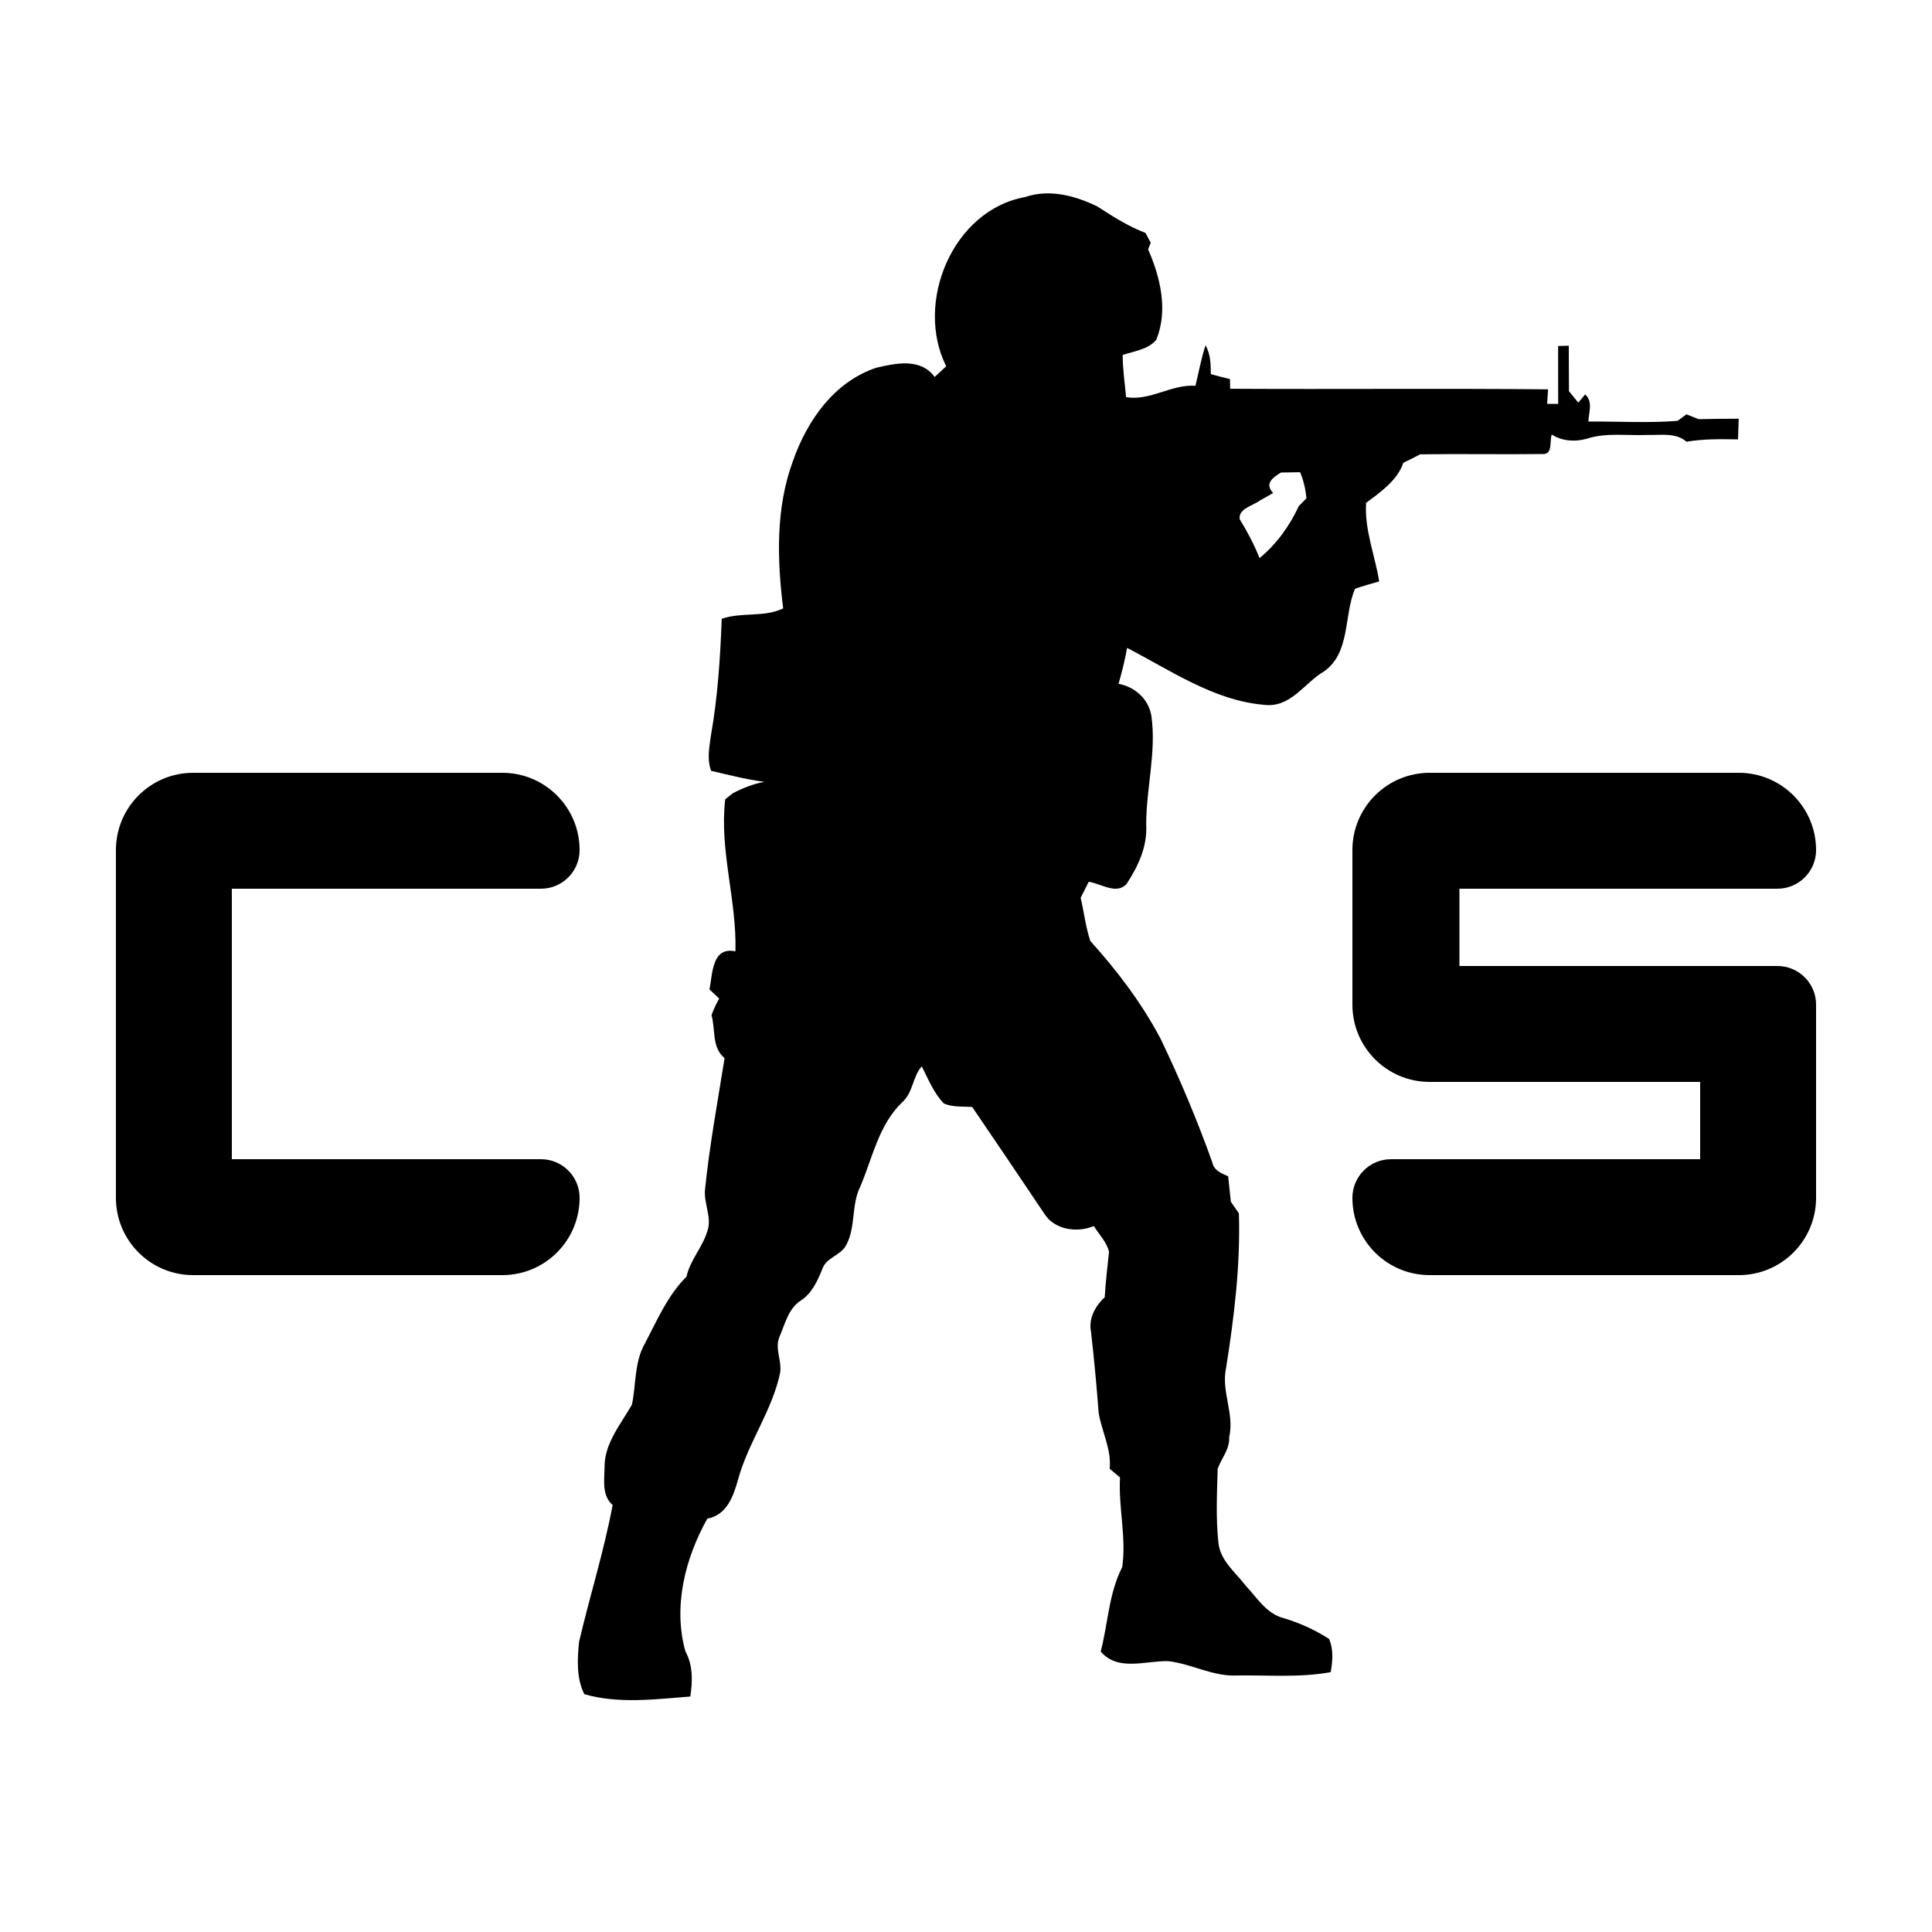
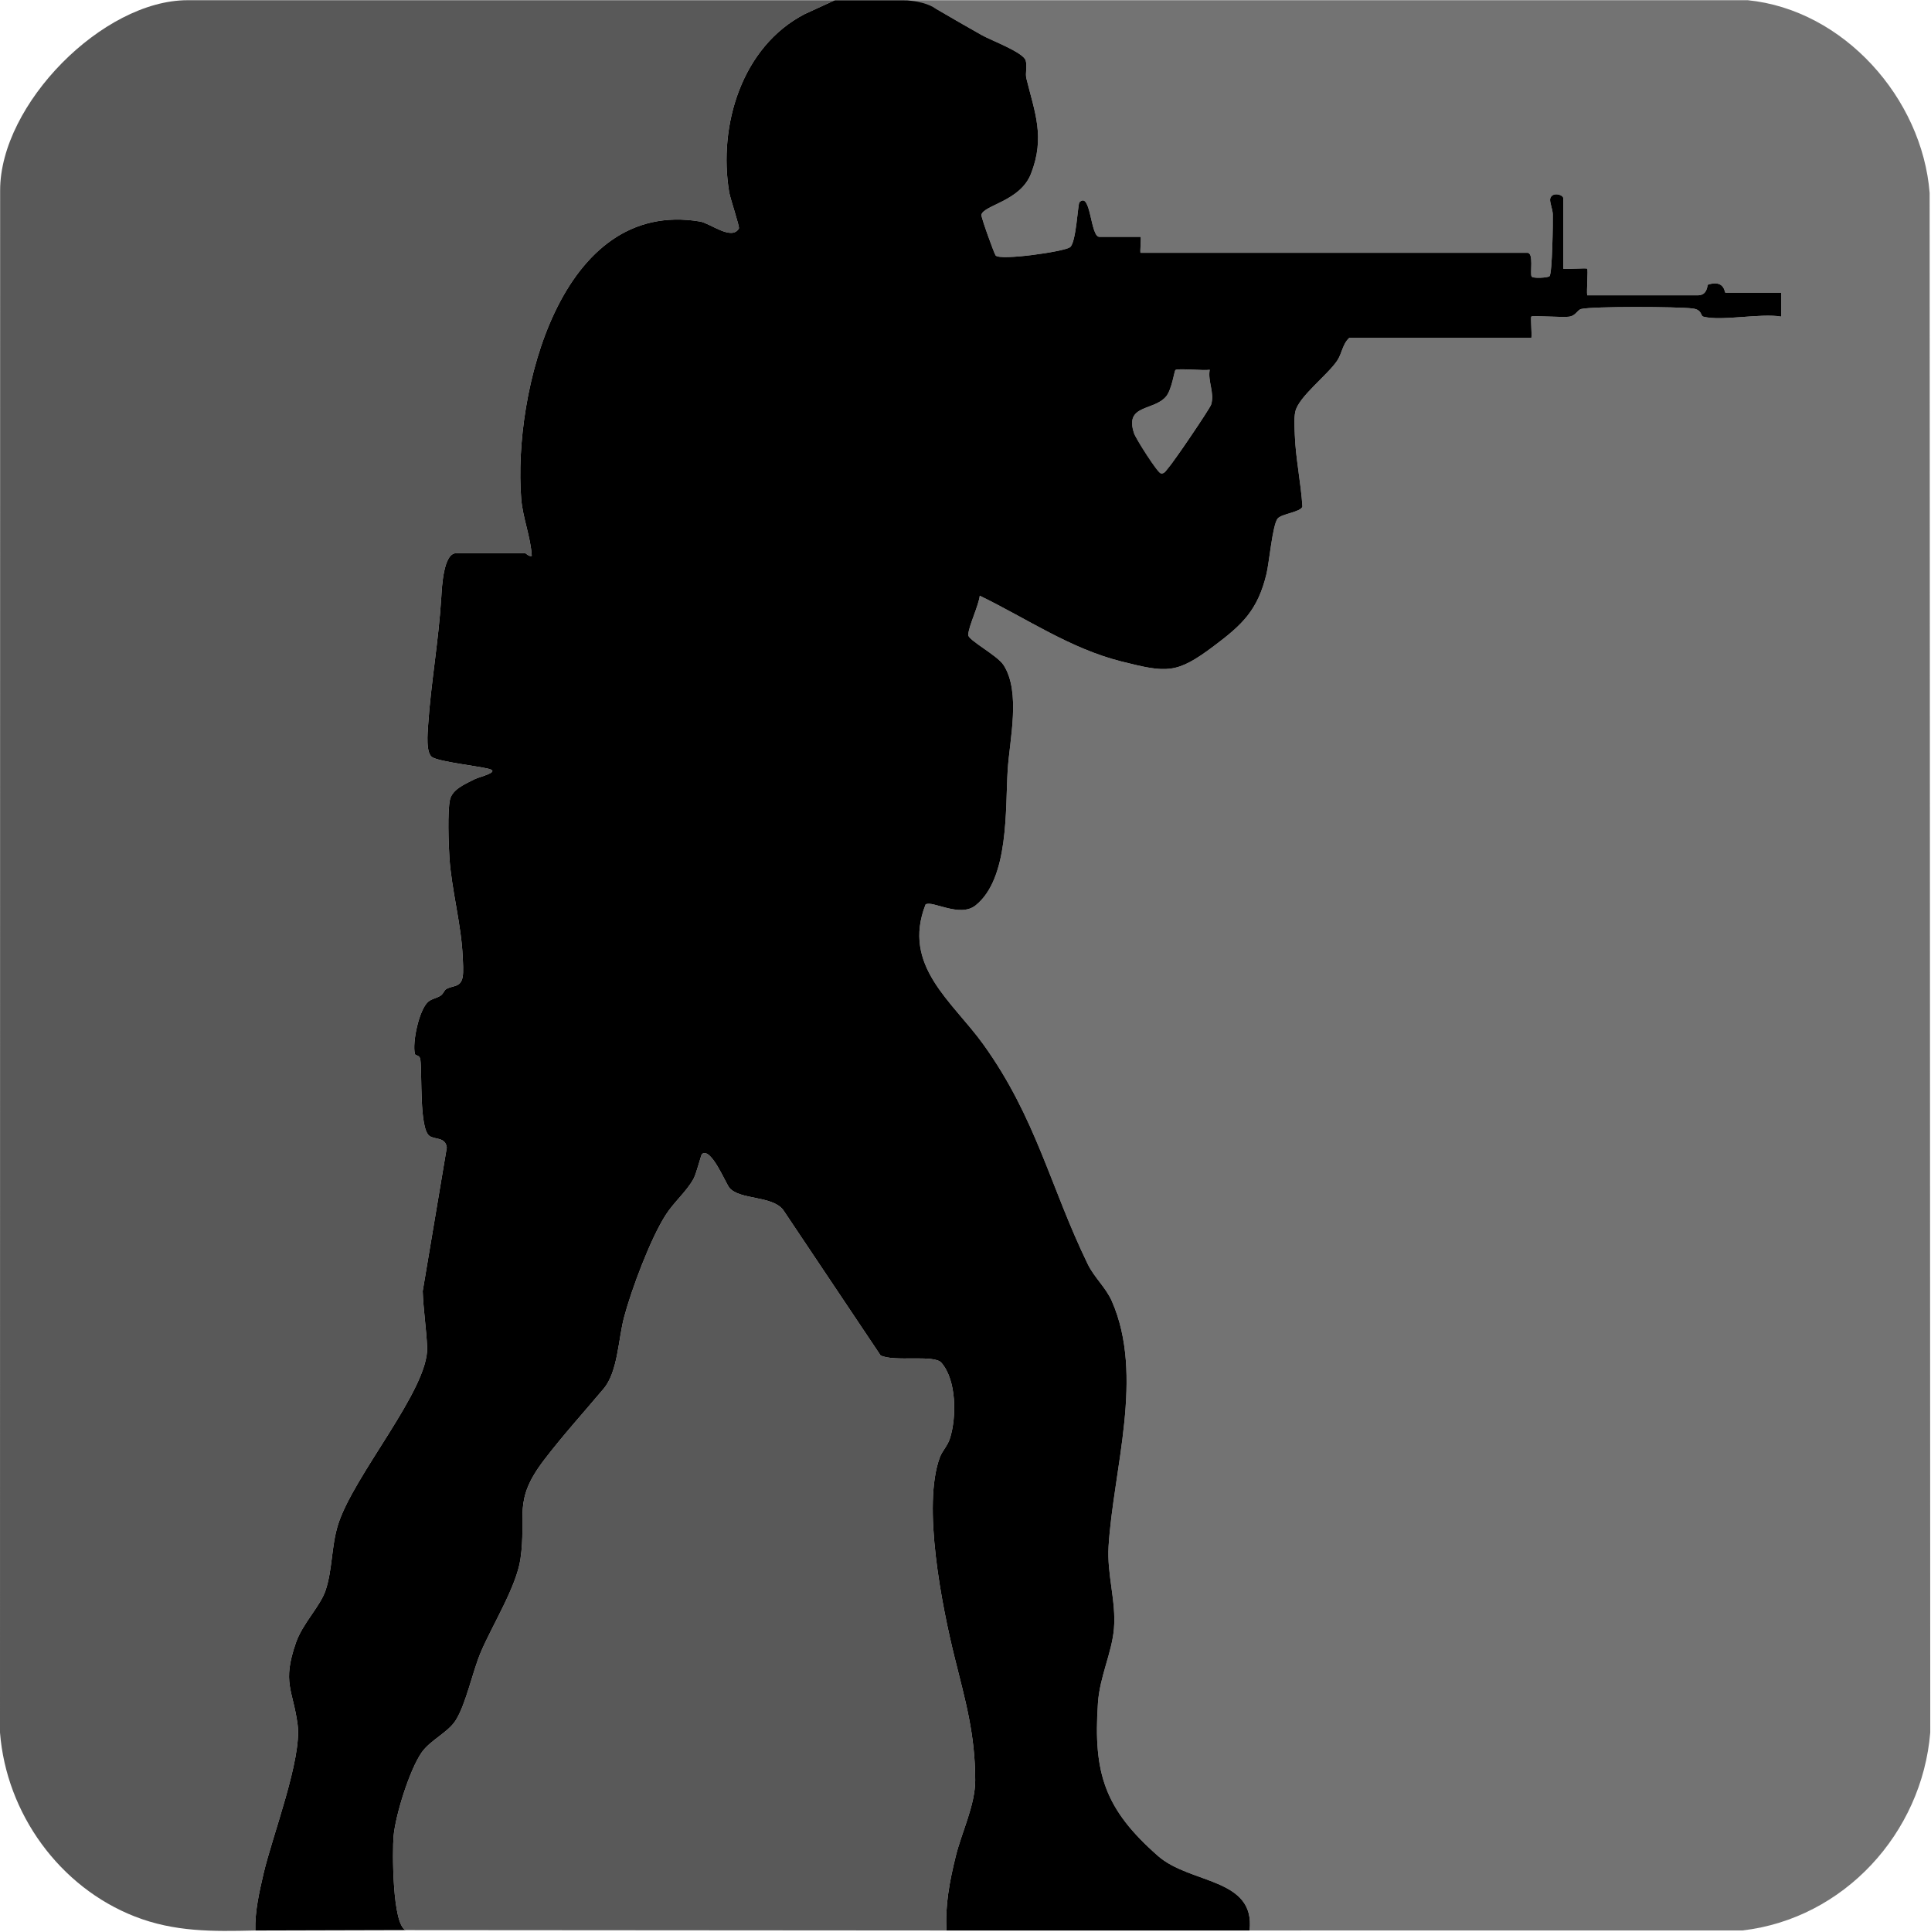
- <svg xmlns="http://www.w3.org/2000/svg" viewBox="0 0 50 50" width="50px" height="50px">
-   <path d="M 27.004 5.008 C 26.844 5.017 26.685 5.046 26.529 5.1 C 24.651 5.438 23.664 7.839 24.488 9.479 C 24.388 9.571 24.289 9.665 24.189 9.756 C 23.827 9.259 23.183 9.397 22.67 9.52 C 21.585 9.886 20.887 10.887 20.523 11.926 C 20.071 13.147 20.111 14.474 20.268 15.746 C 19.764 15.986 19.195 15.834 18.678 16.014 C 18.641 17.031 18.573 18.049 18.396 19.053 C 18.355 19.35 18.294 19.658 18.404 19.949 C 18.861 20.055 19.315 20.173 19.781 20.234 C 19.495 20.288 19.223 20.393 18.967 20.529 C 18.967 20.529 18.818 20.642 18.768 20.689 C 18.614 22.014 19.071 23.297 19.033 24.621 C 18.42 24.491 18.443 25.207 18.361 25.607 C 18.445 25.684 18.528 25.764 18.613 25.842 C 18.533 25.981 18.467 26.123 18.414 26.273 C 18.522 26.653 18.414 27.103 18.752 27.385 C 18.573 28.509 18.365 29.631 18.248 30.764 C 18.2 31.138 18.439 31.508 18.303 31.873 C 18.176 32.286 17.86 32.611 17.766 33.041 C 17.274 33.528 17.003 34.178 16.684 34.781 C 16.413 35.263 16.465 35.829 16.354 36.354 C 16.06 36.866 15.636 37.363 15.645 37.986 C 15.64 38.32 15.574 38.701 15.855 38.951 C 15.631 40.146 15.263 41.308 14.986 42.49 C 14.942 42.939 14.913 43.43 15.123 43.846 C 16.018 44.101 16.953 43.977 17.865 43.906 C 17.926 43.506 17.937 43.099 17.738 42.736 C 17.414 41.581 17.731 40.328 18.305 39.303 C 18.809 39.211 18.982 38.721 19.102 38.287 C 19.365 37.324 19.989 36.503 20.191 35.52 C 20.236 35.211 20.044 34.895 20.174 34.594 C 20.316 34.267 20.401 33.87 20.719 33.662 C 21.012 33.472 21.158 33.15 21.283 32.838 C 21.379 32.549 21.742 32.497 21.887 32.244 C 22.157 31.774 22.022 31.192 22.264 30.709 C 22.581 29.965 22.741 29.11 23.346 28.529 C 23.632 28.282 23.614 27.867 23.855 27.596 C 24.024 27.926 24.164 28.288 24.428 28.559 C 24.657 28.658 24.915 28.632 25.16 28.648 C 25.785 29.562 26.402 30.481 27.02 31.4 C 27.281 31.828 27.871 31.914 28.309 31.73 C 28.44 31.948 28.642 32.14 28.701 32.395 C 28.663 32.787 28.612 33.177 28.59 33.572 C 28.348 33.799 28.17 34.113 28.234 34.455 C 28.315 35.158 28.38 35.865 28.434 36.572 C 28.517 37.056 28.767 37.506 28.719 38.012 C 28.786 38.068 28.919 38.18 28.986 38.236 C 28.941 39.011 29.155 39.789 29.043 40.557 C 28.694 41.235 28.677 42.015 28.486 42.742 C 28.936 43.266 29.649 42.975 30.234 42.99 C 30.838 43.06 31.394 43.394 32.016 43.361 C 32.824 43.349 33.639 43.422 34.438 43.275 C 34.49 42.987 34.512 42.695 34.4 42.418 C 34.034 42.182 33.637 42.001 33.221 41.877 C 32.779 41.766 32.534 41.351 32.242 41.041 C 31.975 40.693 31.582 40.394 31.533 39.928 C 31.464 39.293 31.495 38.647 31.514 38.01 C 31.614 37.738 31.827 37.504 31.811 37.195 C 31.953 36.593 31.601 36.009 31.73 35.41 C 31.939 34.084 32.105 32.745 32.062 31.4 C 31.991 31.299 31.922 31.2 31.854 31.1 C 31.832 30.879 31.808 30.661 31.785 30.443 C 31.61 30.366 31.411 30.289 31.373 30.078 C 30.983 28.989 30.536 27.923 30.035 26.881 C 29.548 25.961 28.916 25.125 28.219 24.355 C 28.095 23.993 28.056 23.607 27.967 23.236 C 28.036 23.097 28.105 22.958 28.176 22.82 C 28.488 22.864 28.898 23.168 29.158 22.873 C 29.455 22.419 29.694 21.91 29.664 21.354 C 29.66 20.406 29.932 19.466 29.797 18.521 C 29.722 18.087 29.372 17.777 28.949 17.697 C 29.034 17.39 29.116 17.081 29.168 16.768 C 30.281 17.34 31.409 18.125 32.689 18.238 C 33.397 18.342 33.745 17.678 34.27 17.373 C 34.954 16.886 34.772 15.934 35.068 15.236 C 35.274 15.167 35.484 15.107 35.693 15.047 C 35.585 14.368 35.309 13.714 35.355 13.014 C 35.728 12.735 36.165 12.432 36.318 11.977 C 36.463 11.907 36.609 11.834 36.754 11.758 C 37.811 11.742 38.868 11.764 39.926 11.75 C 40.195 11.764 40.096 11.406 40.16 11.246 C 40.428 11.418 40.76 11.44 41.062 11.355 C 41.572 11.188 42.117 11.281 42.643 11.256 C 42.985 11.266 43.364 11.188 43.648 11.432 C 44.087 11.356 44.534 11.364 44.98 11.371 C 44.986 11.192 44.991 11.015 44.998 10.836 C 44.651 10.837 44.306 10.84 43.961 10.848 C 43.856 10.806 43.75 10.764 43.645 10.723 C 43.588 10.766 43.473 10.849 43.416 10.891 C 42.65 10.953 41.875 10.902 41.107 10.91 C 41.116 10.67 41.234 10.402 41.025 10.207 C 40.98 10.26 40.891 10.367 40.846 10.42 C 40.786 10.347 40.665 10.199 40.605 10.125 C 40.601 9.732 40.602 9.34 40.6 8.947 C 40.532 8.948 40.394 8.952 40.324 8.955 C 40.325 9.453 40.323 9.954 40.326 10.453 C 40.254 10.453 40.11 10.451 40.039 10.451 C 40.045 10.357 40.057 10.17 40.064 10.076 C 37.321 10.049 34.58 10.077 31.836 10.061 C 31.836 9.998 31.834 9.874 31.832 9.811 C 31.665 9.771 31.5 9.728 31.336 9.682 C 31.335 9.426 31.329 9.164 31.199 8.936 C 31.087 9.279 31.023 9.634 30.938 9.984 C 30.311 9.941 29.776 10.381 29.143 10.279 C 29.111 9.915 29.054 9.553 29.055 9.186 C 29.351 9.087 29.716 9.047 29.926 8.791 C 30.234 8.032 30.031 7.176 29.713 6.453 C 29.731 6.411 29.763 6.323 29.781 6.281 C 29.747 6.218 29.677 6.091 29.643 6.027 C 29.197 5.859 28.798 5.6 28.4 5.344 C 27.973 5.133 27.484 4.981 27.004 5.008 z M 33.646 12.221 C 33.737 12.436 33.789 12.663 33.811 12.896 C 33.762 12.946 33.662 13.048 33.613 13.098 C 33.378 13.607 33.033 14.086 32.598 14.443 C 32.456 14.094 32.283 13.759 32.084 13.439 C 32.038 13.163 32.436 13.085 32.613 12.949 C 32.726 12.888 32.837 12.825 32.949 12.758 C 32.72 12.515 32.934 12.363 33.152 12.229 C 33.316 12.228 33.482 12.224 33.646 12.221 z M 5 20 C 3.895 20 3 20.895 3 22 L 3 31 C 3 32.105 3.895 33 5 33 L 13 33 C 14.105 33 15 32.105 15 31 C 15 30.448 14.552 30 14 30 L 6 30 L 6 23 L 14 23 C 14.552 23 15 22.552 15 22 C 15 20.895 14.105 20 13 20 L 5 20 z M 37 20 C 35.895 20 35 20.895 35 22 L 35 26 C 35 27.105 35.895 28 37 28 L 44 28 L 44 30 L 36 30 C 35.448 30 35 30.448 35 31 C 35 32.105 35.895 33 37 33 L 45 33 C 46.105 33 47 32.105 47 31 L 47 26 C 47 25.448 46.552 25 46 25 L 37.77 25 L 37.77 23 L 46 23 C 46.552 23 47 22.552 47 22 C 47 20.895 46.105 20 45 20 L 37 20 z" fill="currentColor" />
+ <svg xmlns="http://www.w3.org/2000/svg" viewBox="0 0 726.08 726.65">
+   <path d="m649.04 110.08c-.41 0-.21-4.93-6.45-3.07-.61.18-.05 4.07-4.05 4.07h-41.5c-.28-1.7.39-9.62 0-10.01-.37-.37-7.41.27-9 .01v-26.5c0-1.38-4.22-2.58-4.92.13-.3 1.18.91 3.96.97 5.83.08 3-.18 22.43-1.24 23.35-.69.59-6.26.92-6.72.1-.67-1.18.91-8.91-1.59-8.91h-145.5c-.3 0 .3-6 0-6h-15.5c-3.44 0-3.17-17.31-7.5-13.01-.62.62-1.21 15.29-3.57 16.94-2.39 1.67-26.28 5.07-27.95 3.08-.52-.62-5.56-14.53-5.36-15.32.92-3.66 14.6-5.06 18.65-15.42 5.4-13.81 1.39-23.16-1.72-35.82-.5-2.01.37-4.52-.26-6.75-.86-3.1-12.9-7.53-16.46-9.53-5.71-3.21-11.51-6.56-17.17-9.87-1.22-.72-4.19-2.92-12.33-3.31h-25.83v.01l-11.31 5.19c-23.69 12.24-32.64 41.88-28.44 67.06.39 2.33 4 12.99 3.65 13.6-2.7 4.68-10.7-1.95-14.64-2.62-52.68-8.86-70.36 64.75-67.25 104.25.58 7.29 3.56 14.3 3.98 21.51-1.08.38-2.18-.99-2.49-.99h-26c-4.73 0-5.32 12.74-5.54 16.45-1.04 16.83-3.9 32.3-4.95 48.06-.2 3.01-.99 10.91 1.68 12.3 3.25 1.68 16.09 3.13 20.81 4.2 5.22 1.19-3.28 3.08-5.02 3.98-3.35 1.73-8.37 3.71-9.27 7.72-.97 4.38-.53 16.78-.2 21.78.78 11.96 4.44 25.01 4.98 37.01.1 2.31.39 5.87-.02 7.97-.78 4.02-3.99 3.02-6.26 4.53-.72.49-.95 1.64-1.93 2.33-1.5 1.05-3.43 1.19-4.81 2.41-3.39 3.02-5.99 15.24-4.95 19.57.2.81 1.81.27 2.06 2.12.7 5.35-.43 25.64 3.33 28.65 1.98 1.59 6.11.34 6.61 4.47l-9.06 53.99c.22 6.81 1.4 14.54 1.67 21.11.64 15.87-27.83 48.26-33.57 66.9-2.47 8.02-2.01 16.55-4.59 24.41-2 6.11-8.66 12.48-11.2 19.81-5.28 15.24-1.12 17.54.64 30.81 1.71 12.93-9.55 41.92-12.81 56.01-1.62 6.99-3.28 14.18-3.1 21.37v.04c-.1 0-.2 0-.3.01l56.93-.15s-.02-.01-.03-.01c-5.13-1.86-5.07-29.95-4.59-35.34.71-7.93 6.02-24.94 10.55-31.45 3.28-4.7 9.96-7.52 12.85-12.15 3.89-6.25 6.24-18.09 9.41-25.59 4.29-10.11 13.41-24.65 14.92-35.08 2.4-16.6-3.03-21.6 8.84-37.16 7.05-9.24 15.05-18.06 22.44-26.85 5.39-6.41 5.5-18.72 7.72-26.99 2.82-10.52 9.87-29.37 15.63-38.37 3.05-4.78 7.84-8.81 10.45-13.55 1.17-2.14 2.81-9.01 3.19-9.33 3.36-2.82 8.94 11.03 10.32 12.68 3.87 4.61 16 2.87 20.21 8.29l36.66 54.75c5.16 2.54 20.07-.43 22.85 2.73 5.74 6.54 5.76 20.42 3.27 28.37-.94 3.01-2.92 4.77-3.82 7.19-6.76 18.13.81 56.23 5.58 75.42 4.02 16.17 7.71 28.81 7.71 46.08 0 9.35-5.03 19.37-7.3 28.49-2.3 9.28-4.08 18.59-3.49 28.01h113.99c2.24-19.87-22.35-17.39-34.46-28.04-20.01-17.59-24.38-31.03-22.57-57.5.68-10.05 5.26-18.89 6.02-27.98.87-10.39-2.69-20.35-2.02-31.02 1.8-28.93 13.52-64.17 1.23-92.16-2.26-5.13-6.63-8.91-9.07-13.93-14.03-28.84-19.4-55.02-39.31-82.69-11.63-16.16-30.72-29.52-21.7-52.57 2.42-1.71 12.86 5.11 18.83.33 12.67-10.14 11.14-36.34 12.07-50.93.72-11.41 5.01-29.29-1.56-39.46-2.38-3.69-13.42-9.39-13.3-11.35.2-3.38 3.85-10.76 4.36-14.72 17.63 8.55 34.01 19.89 53.28 24.72 17.14 4.3 20.67 4.77 34.68-5.73 10.87-8.15 16.56-13.52 19.87-27.13 1.05-4.32 2.25-18.21 4.17-20.84 1.33-1.83 8.82-2.45 9.36-4.57-.52-8.69-2.58-18.4-2.86-26.94-.09-2.7-.38-6.23.2-8.78 1.25-5.6 12.15-13.72 15.79-19.22 1.76-2.67 1.97-6.22 4.5-8.49h68.5c.25-1.48-.36-7.66-.01-8.01.52-.52 12.04.48 14.49-.01 2.24-.45 2.91-2.51 4.21-2.83 4.37-1.07 36.44-.89 41.87-.22 3.85.47 2.94 2.78 4.14 3.09 6.86 1.8 21.51-1.39 29.3-.02v-9zm-193.45 42.04c-.48 1.61-14.38 22-16.13 23.88-.77.83-1.42 2.33-2.82 2.04-1.34-.29-9.41-13.12-10.04-15.01-3.71-11.03 7.27-8.32 12.01-13.89 2.15-2.53 3.13-9.62 3.53-9.96.86-.75 10.66.33 12.9-.11-.78 4.45 1.87 8.61.55 13.05z" fill="currentColor" />
+   <path d="m726.08 651.61c-3.12 37.91-32.49 69.99-70.56 74.45l-180.74.02h-4.75c2.24-19.87-22.35-17.39-34.46-28.04-20.01-17.59-24.38-31.03-22.57-57.5.68-10.05 5.26-18.89 6.02-27.98.87-10.39-2.69-20.35-2.02-31.02 1.8-28.93 13.52-64.17 1.23-92.16-2.26-5.13-6.63-8.91-9.07-13.93-14.03-28.84-19.4-55.02-39.31-82.69-11.63-16.16-30.72-29.52-21.7-52.57 2.42-1.71 12.86 5.11 18.83.33 12.67-10.14 11.14-36.34 12.07-50.93.72-11.41 5.01-29.29-1.56-39.46-2.38-3.69-13.42-9.39-13.3-11.35.2-3.38 3.85-10.76 4.36-14.72 17.63 8.55 34.01 19.89 53.28 24.72 17.14 4.3 20.67 4.77 34.68-5.73 10.87-8.15 16.56-13.52 19.87-27.13 1.05-4.32 2.25-18.21 4.17-20.84 1.33-1.83 8.82-2.45 9.36-4.57-.52-8.69-2.58-18.4-2.86-26.94-.09-2.7-.38-6.23.2-8.78 1.25-5.6 12.15-13.72 15.79-19.22 1.76-2.67 1.97-6.22 4.5-8.49h68.5c.25-1.48-.36-7.66-.01-8.01.52-.52 12.04.48 14.49-.01 2.24-.45 2.91-2.51 4.21-2.83 4.37-1.07 36.44-.89 41.87-.22 3.85.47 2.94 2.78 4.14 3.09 6.86 1.8 21.51-1.39 29.3-.02v-9h-21c-.41 0-.21-4.93-6.45-3.07-.61.18-.05 4.07-4.05 4.07h-41.5c-.28-1.7.39-9.62 0-10.01-.37-.37-7.41.27-9 .01v-26.5c0-1.38-4.22-2.58-4.92.13-.3 1.18.91 3.96.97 5.83.08 3-.18 22.43-1.24 23.35-.69.59-6.26.92-6.72.1-.67-1.18.91-8.91-1.59-8.91h-145.5c-.3 0 .3-6 0-6h-15.5c-3.44 0-3.17-17.31-7.5-13.01-.62.62-1.21 15.29-3.57 16.94-2.39 1.67-26.28 5.07-27.95 3.08-.52-.62-5.56-14.53-5.36-15.32.92-3.66 14.6-5.06 18.65-15.42 5.4-13.81 1.39-23.16-1.72-35.82-.5-2.01.37-4.52-.26-6.75-.86-3.1-12.9-7.53-16.46-9.53-5.71-3.21-11.51-6.56-17.17-9.87-1.22-.72-6.62-2.43-12.33-3.31h317.5c36.17 3.6 65.67 36.9 68.48 72.51z" fill="currentColor" opacity=".55" />
+   <path d="m314.04.08-11.31 5.19c-23.69 12.24-32.64 41.88-28.44 67.06.39 2.33 4 12.99 3.65 13.6-2.7 4.68-10.7-1.95-14.64-2.62-52.68-8.86-70.36 64.75-67.25 104.25.58 7.29 3.56 14.3 3.98 21.51-1.08.38-2.18-.99-2.49-.99h-26c-4.73 0-5.32 12.74-5.54 16.45-1.04 16.83-3.9 32.3-4.95 48.06-.2 3.01-.99 10.91 1.68 12.3 3.25 1.68 16.09 3.13 20.81 4.2 5.22 1.19-3.28 3.08-5.02 3.98-3.35 1.73-8.37 3.71-9.27 7.72-.97 4.38-.53 16.78-.2 21.78.78 11.96 4.44 25.01 4.98 37.01.1 2.31.39 5.87-.02 7.97-.78 4.02-3.99 3.02-6.26 4.53-.72.49-.95 1.64-1.93 2.33-1.5 1.05-3.43 1.19-4.81 2.41-3.39 3.02-5.99 15.24-4.95 19.57.2.81 1.81.27 2.06 2.12.7 5.35-.43 25.64 3.33 28.65 1.98 1.59 6.11.34 6.61 4.47l-9.06 53.99c.22 6.81 1.4 14.54 1.67 21.11.64 15.87-27.83 48.26-33.57 66.9-2.47 8.02-2.01 16.55-4.59 24.41-2 6.11-8.66 12.48-11.2 19.81-5.28 15.24-1.12 17.54.64 30.81 1.71 12.93-9.55 41.92-12.81 56.01-1.62 6.99-3.28 14.18-3.1 21.37v.04c-.1 0-.2 0-.3.01-15.79.37-30.06.56-44.97-5.25-28.41-11.08-48.39-38.78-50.77-69.22l.05-580.03c-.02-32.37 38.6-71.51 70.49-71.51zm45.49 697.99c-2.3 9.28-4.08 18.59-3.49 28.01h-3.89l-199.48-.14s-.02-.01-.03-.01c-5.13-1.86-5.07-29.95-4.59-35.34.71-7.93 6.02-24.94 10.55-31.45 3.28-4.7 9.96-7.52 12.85-12.15 3.89-6.25 6.24-18.09 9.41-25.59 4.29-10.11 13.41-24.65 14.92-35.08 2.4-16.6-3.03-21.6 8.84-37.16 7.05-9.24 15.05-18.06 22.44-26.85 5.39-6.41 5.5-18.72 7.72-26.99 2.82-10.52 9.87-29.37 15.63-38.37 3.05-4.78 7.84-8.81 10.45-13.55 1.17-2.14 2.81-9.01 3.19-9.33 3.36-2.82 8.94 11.03 10.32 12.68 3.87 4.61 16 2.87 20.21 8.29l36.66 54.75c5.16 2.54 20.07-.43 22.85 2.73 5.74 6.54 5.76 20.42 3.27 28.37-.94 3.01-2.92 4.77-3.82 7.19-6.76 18.13.81 56.23 5.58 75.42 4.02 16.17 7.71 28.81 7.71 46.08 0 9.35-5.03 19.37-7.3 28.49z" fill="currentColor" opacity=".65" />
+   <path d="m455.04 139.07c-.78 4.45 1.87 8.61.54 13.05-.48 1.61-14.38 22-16.12 23.88-.77.83-1.43 2.33-2.83 2.04s-9.41-13.12-10.04-15.01c-3.7-11.03 7.27-8.32 12.01-13.88 2.15-2.53 3.13-9.62 3.53-9.96.87-.75 10.67.33 12.91-.11z" fill="currentColor" opacity=".55" />
</svg>
